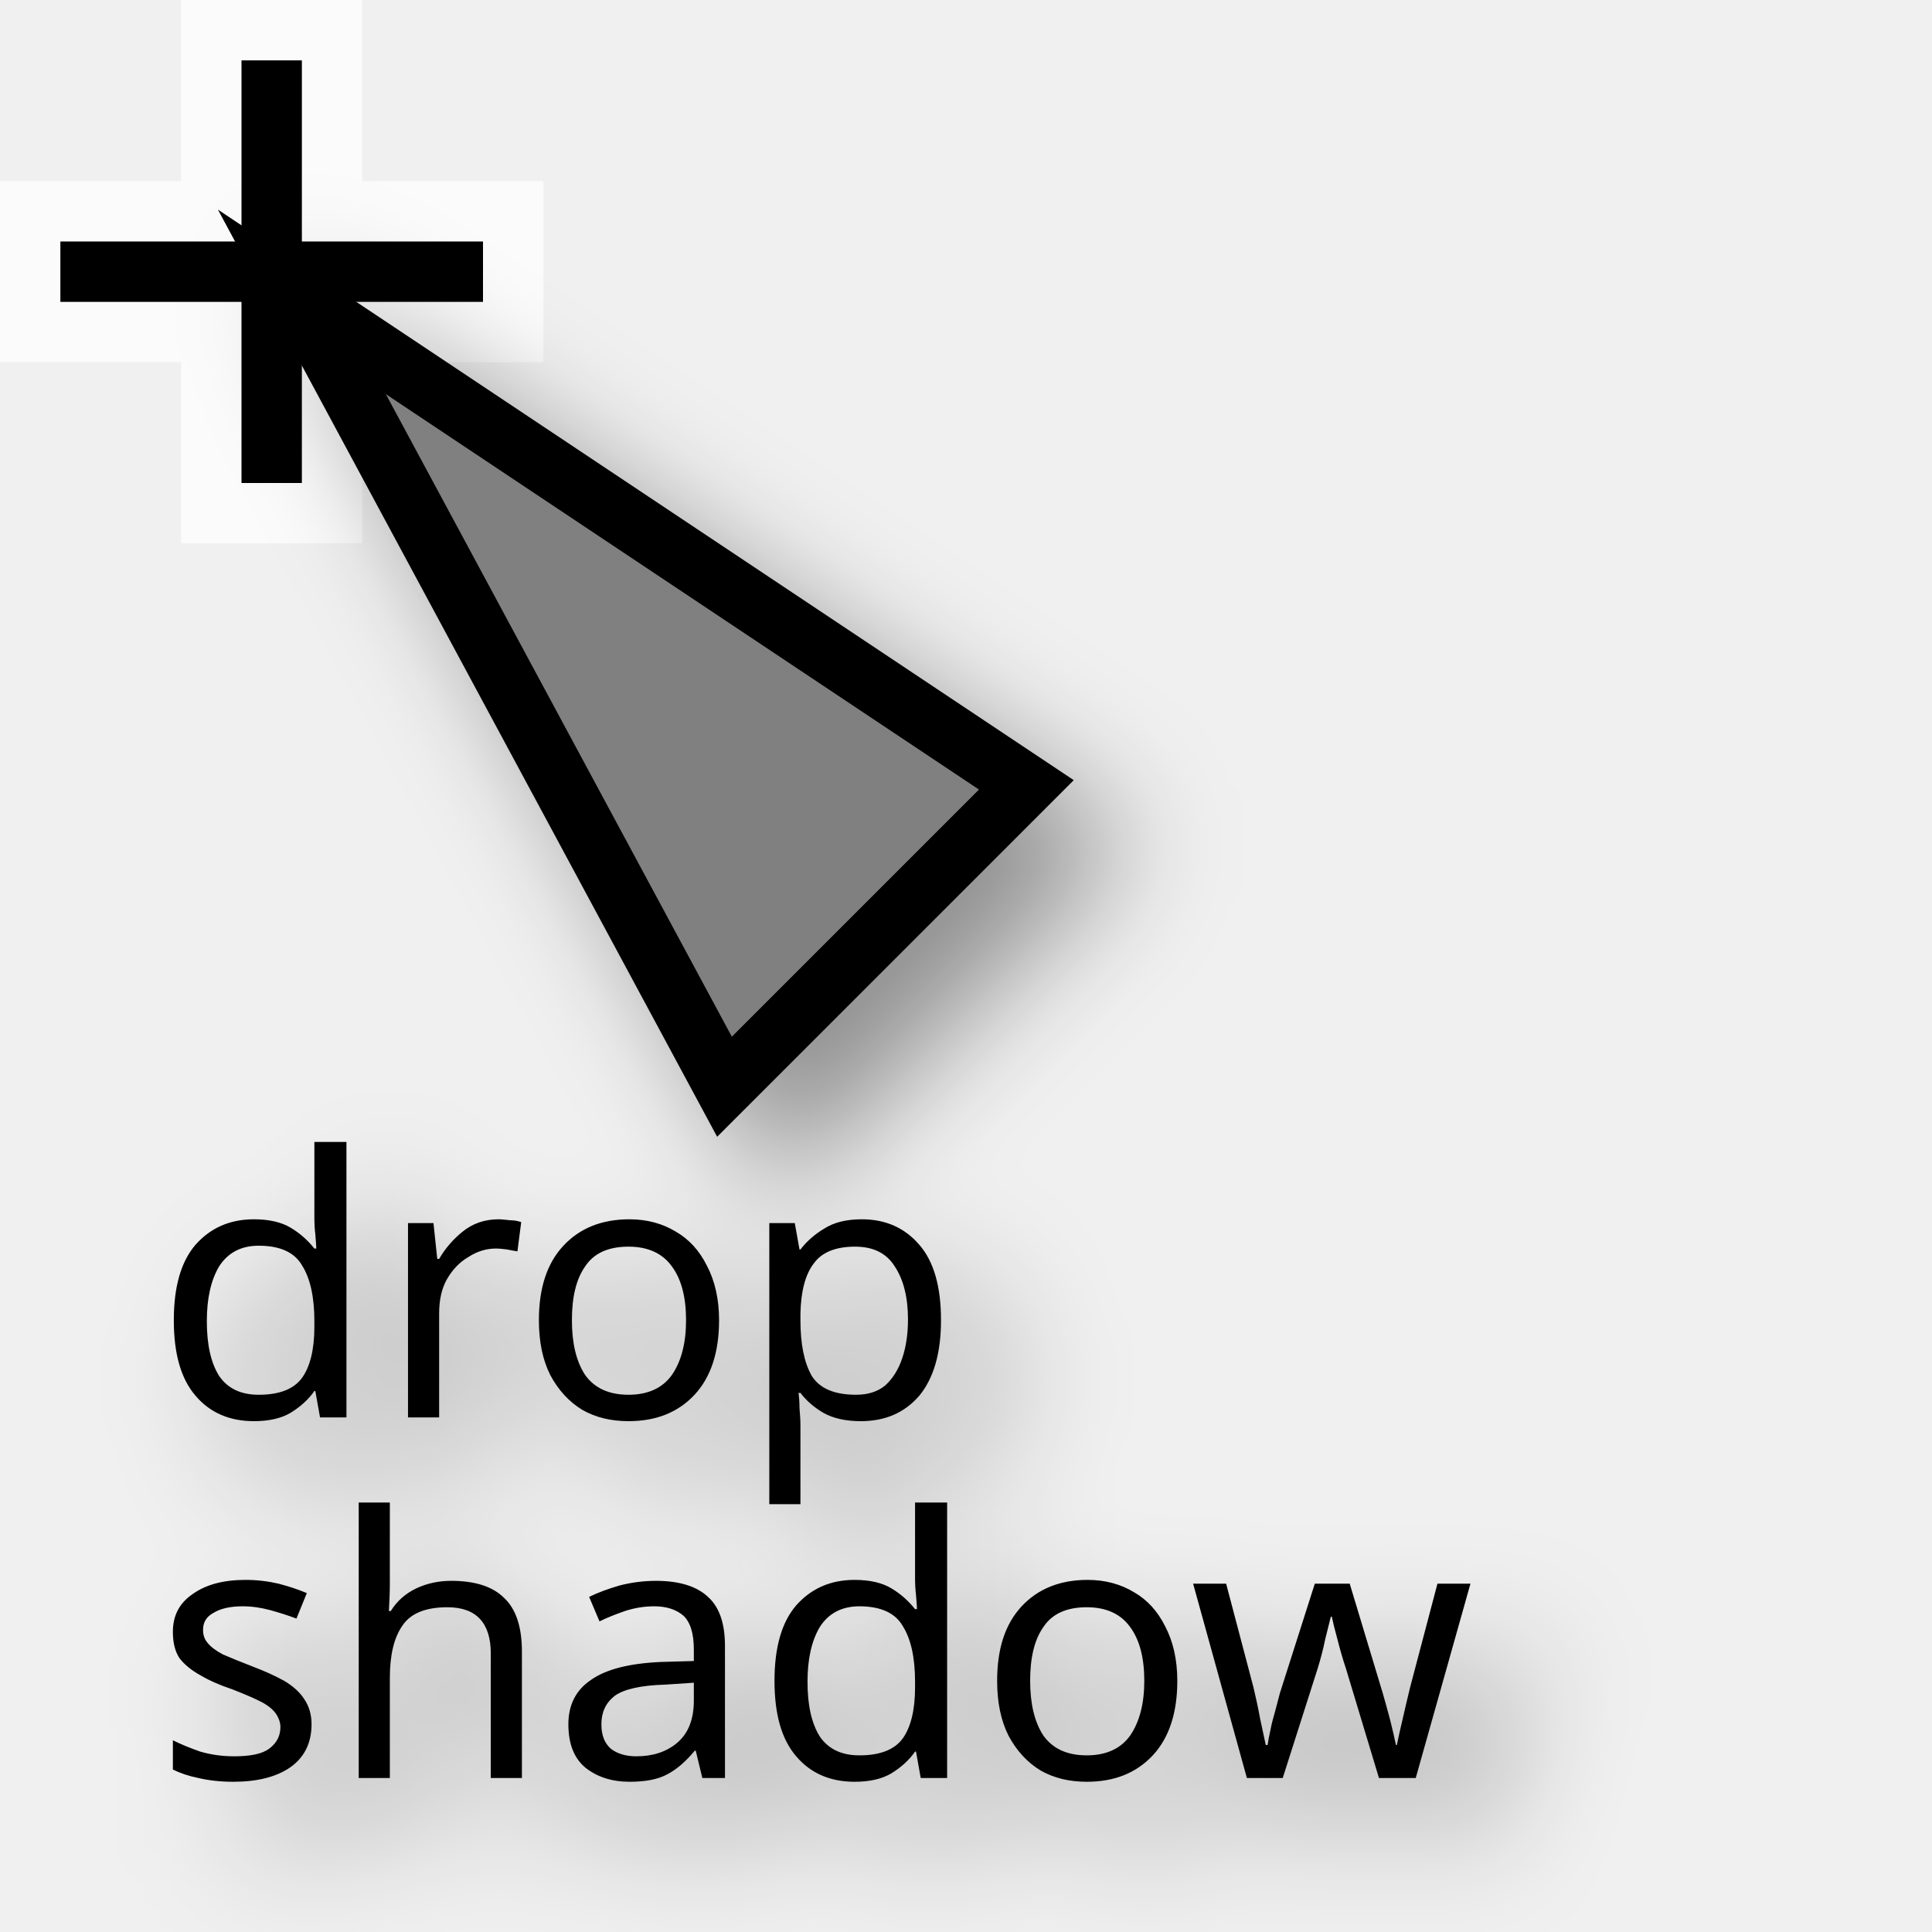
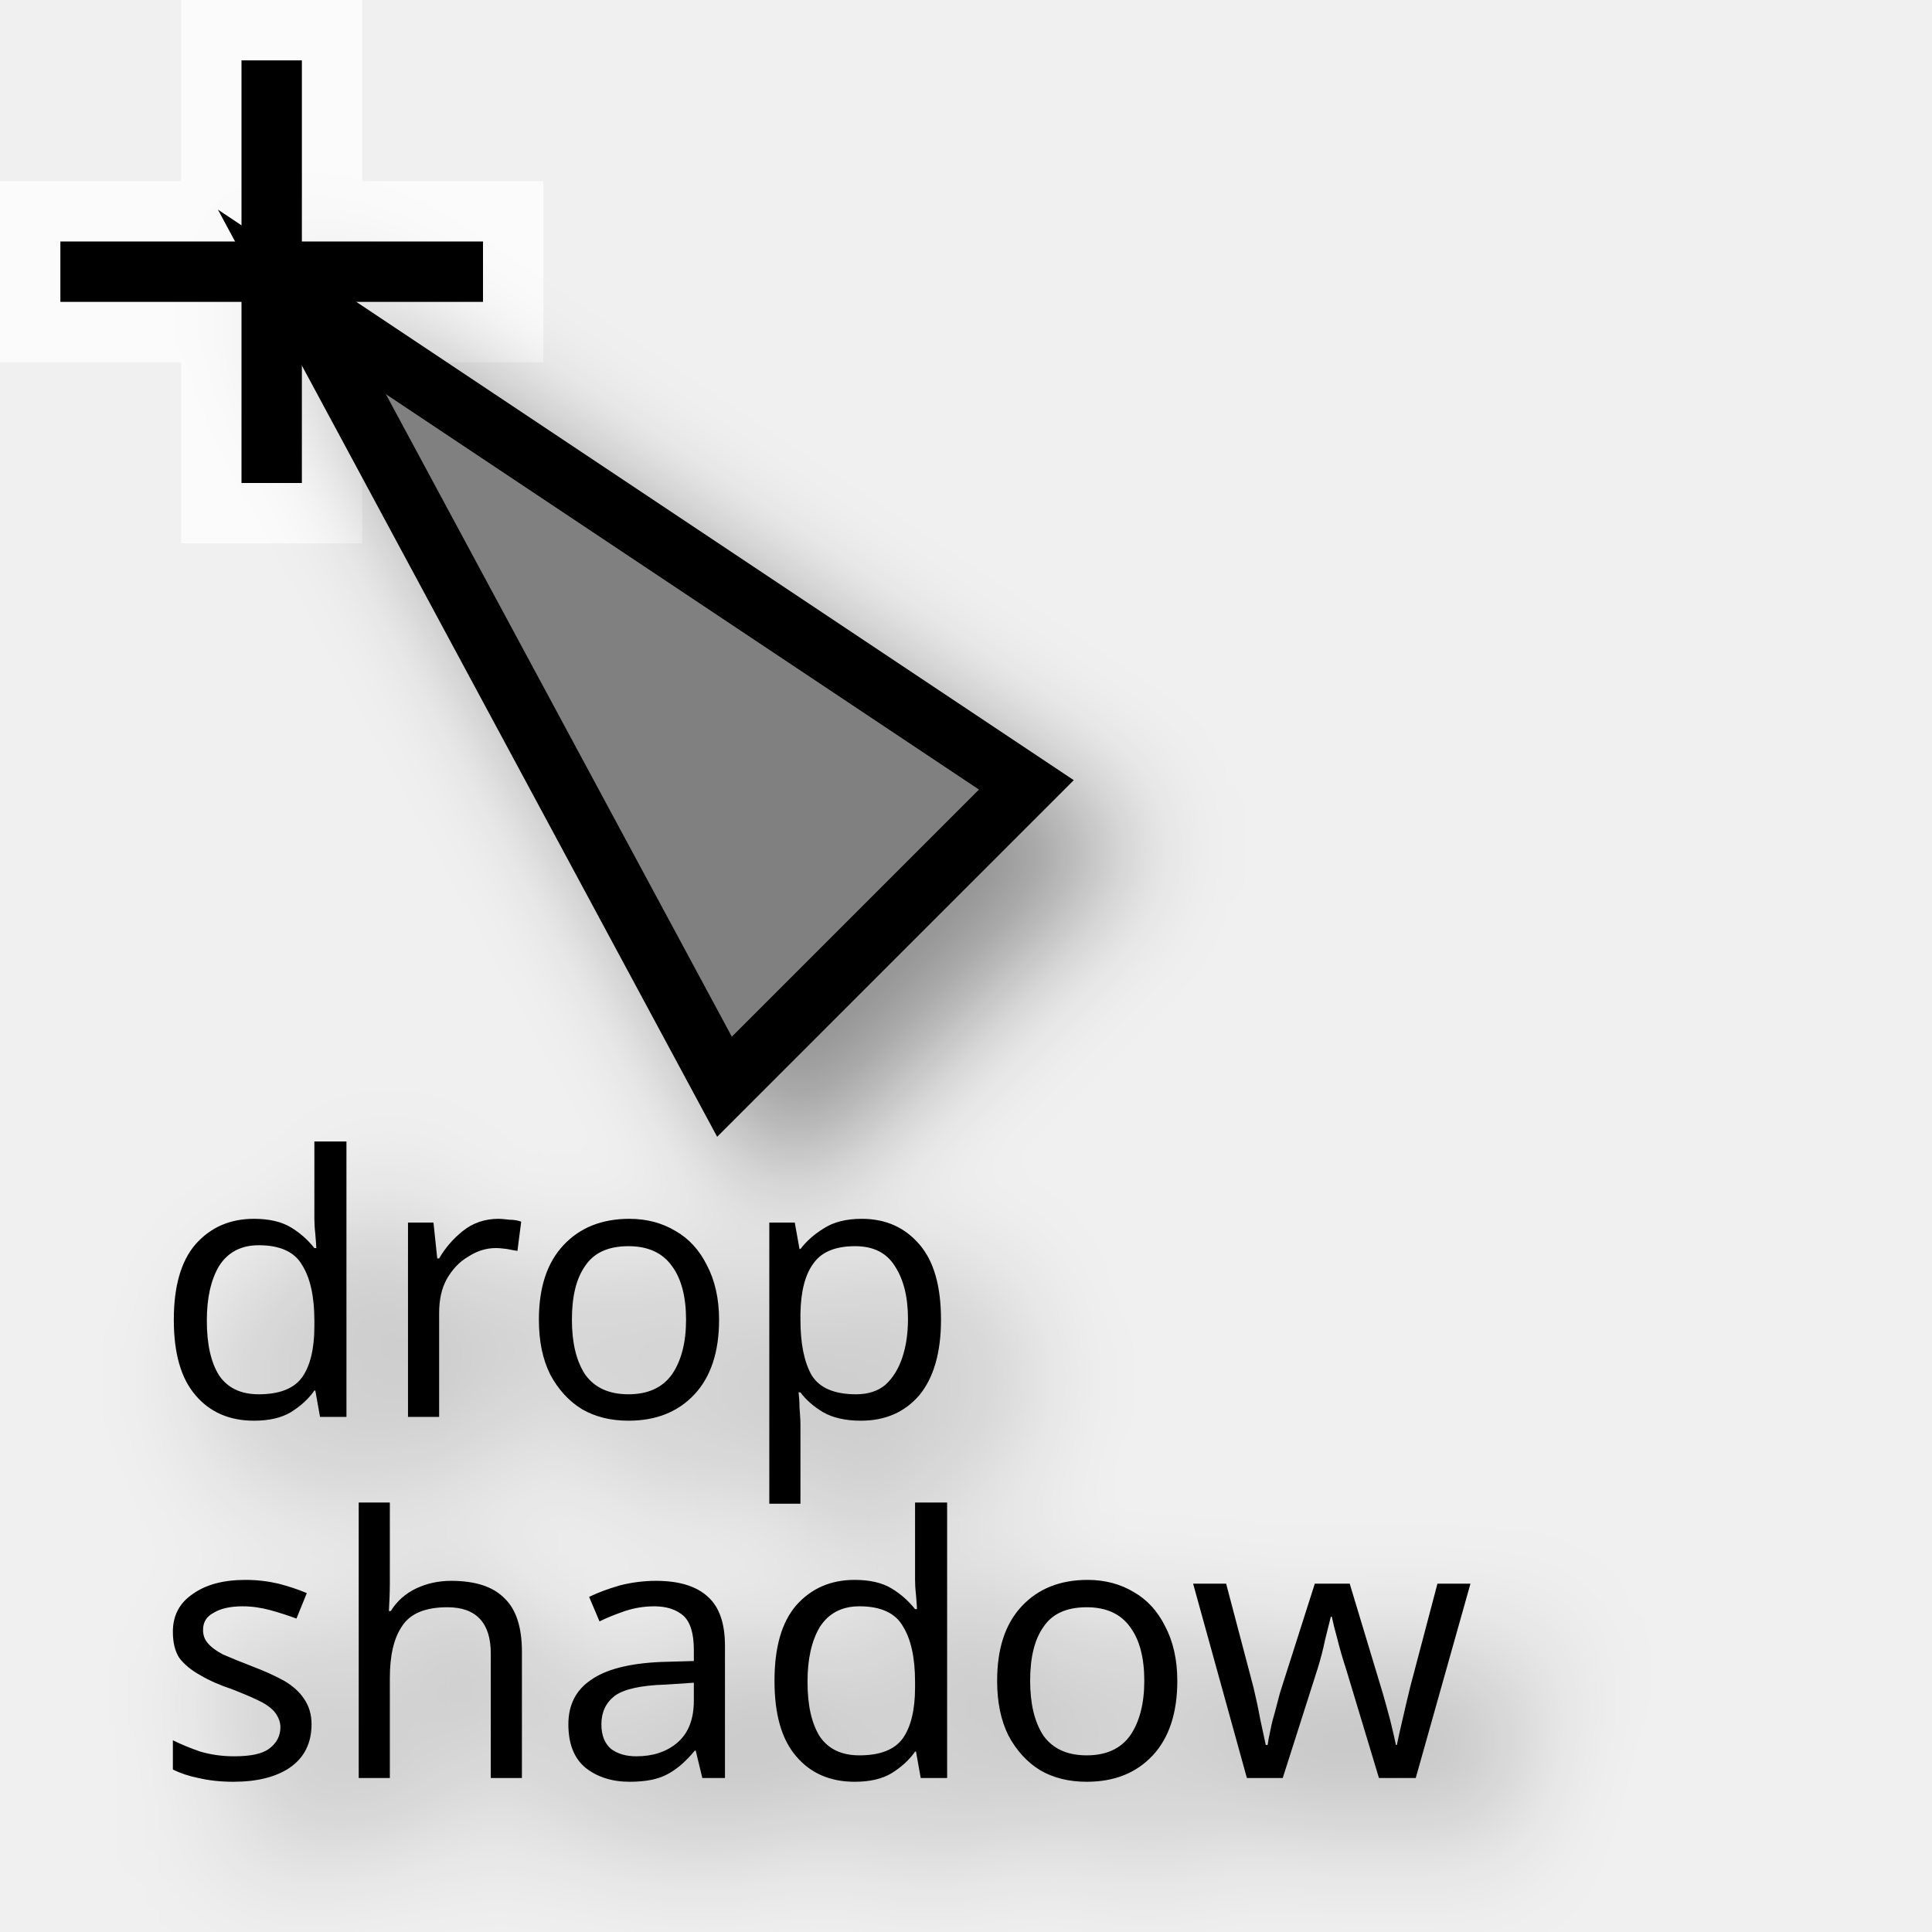
- <svg xmlns="http://www.w3.org/2000/svg" width="32" height="32" style="fill:gray;stroke:black" version="1.1" id="svg16">
-   <defs id="defs9">
-     <filter id="def-drop-shadow" x="-0.3" y="-0.3" width="1.6" height="1.6">
-       <feOffset result="offOut" in="SourceAlpha" dx="1" dy="1" id="feOffset2" />
-       <feComponentTransfer id="feComponentTransfer1423">
-         <feFuncR id="feFuncR1425" type="identity" />
-         <feFuncG id="feFuncG1427" type="identity" />
-         <feFuncB id="feFuncB1429" type="identity" />
-         <feFuncA id="feFuncA1431" type="linear" slope="0.40" />
+ <svg xmlns="http://www.w3.org/2000/svg" width="32" height="32" fill="gray" stroke="black" version="1.1">
+   <defs>
+     <filter id="def-drop-shadow" x="-.5" y="-.5" width="2" height="2">
+       <feOffset dx="1" dy="1" in="SourceAlpha" result="offOut" />
+       <feComponentTransfer>
+         <feFuncR type="identity" />
+         <feFuncG type="identity" />
+         <feFuncB type="identity" />
+         <feFuncA slope="0.40" type="linear" />
      </feComponentTransfer>
-       <feGaussianBlur result="blurOut" stdDeviation="1" id="feGaussianBlur4" />
-       <feBlend in="SourceGraphic" in2="blurOut" mode="normal" id="feBlend6" />
+       <feGaussianBlur result="blurOut" stdDeviation="1" />
+       <feBlend in="SourceGraphic" in2="blurOut" />
    </filter>
  </defs>
-   <g id="def-cross">
-     <path d="M 1.5,4.5 7.5,4.5 M 4.5,1.5 4.5,7.5" style="fill:none;stroke:white;stroke-width:3px;stroke-linecap:square;stroke-opacity:0.7" />
-     <path d="M 1.5,4.5 7.5,4.5 M 4.5,1.5 4.5,7.5" style="fill:none;stroke:black;stroke-width:1px;stroke-linecap:square;stroke-opacity:1" />
+   <g id="def-cross" fill="none" stroke-linecap="square">
+     <path d="M 1.5,4.5 7.5,4.5 M 4.5,1.5 4.5,7.5" stroke="#fff" stroke-opacity=".7" stroke-width="3px" />
+     <path d="M 1.5,4.5 7.5,4.5 M 4.5,1.5 4.5,7.5" stroke="#000" stroke-opacity="1" stroke-width="1px" />
  </g>
-   <g id="cursor" style="stroke-linejoin:miter;stroke-miterlimit:10;filter:url(#def-drop-shadow)">
-     <path d="m 5,5 12,8 -5,5 z" style="stroke-width:1px" id="path13" />
-     <text xml:space="preserve" style="font-size:6px;line-height:1;font-family:sans-serif;letter-spacing:0px;word-spacing:0px;fill:#000000;stroke:none;stroke-width:1" x="2.552" y="23.478" id="text2466">
-       <tspan id="tspan2464" x="2.552" y="23.478" style="stroke-width:1">drop</tspan>
-       <tspan x="2.552" y="29.45" style="stroke-width:1" id="tspan7036">shadow</tspan>
+   <g id="example-ignore" filter="url(#def-drop-shadow)" stroke-miterlimit="10">
+     <path d="m5 5 12 8-5 5z" stroke-width="1px" />
+     <text x="2.55" y="23.47" fill="#000000" font-family="sans-serif" font-size="6px" letter-spacing="0px" stroke="none" word-spacing="0px" style="line-height:1" xml:space="preserve">
+       <tspan x="2.55" y="23.47">drop</tspan>
+       <tspan x="2.55" y="29.45">shadow</tspan>
    </text>
  </g>
</svg>
